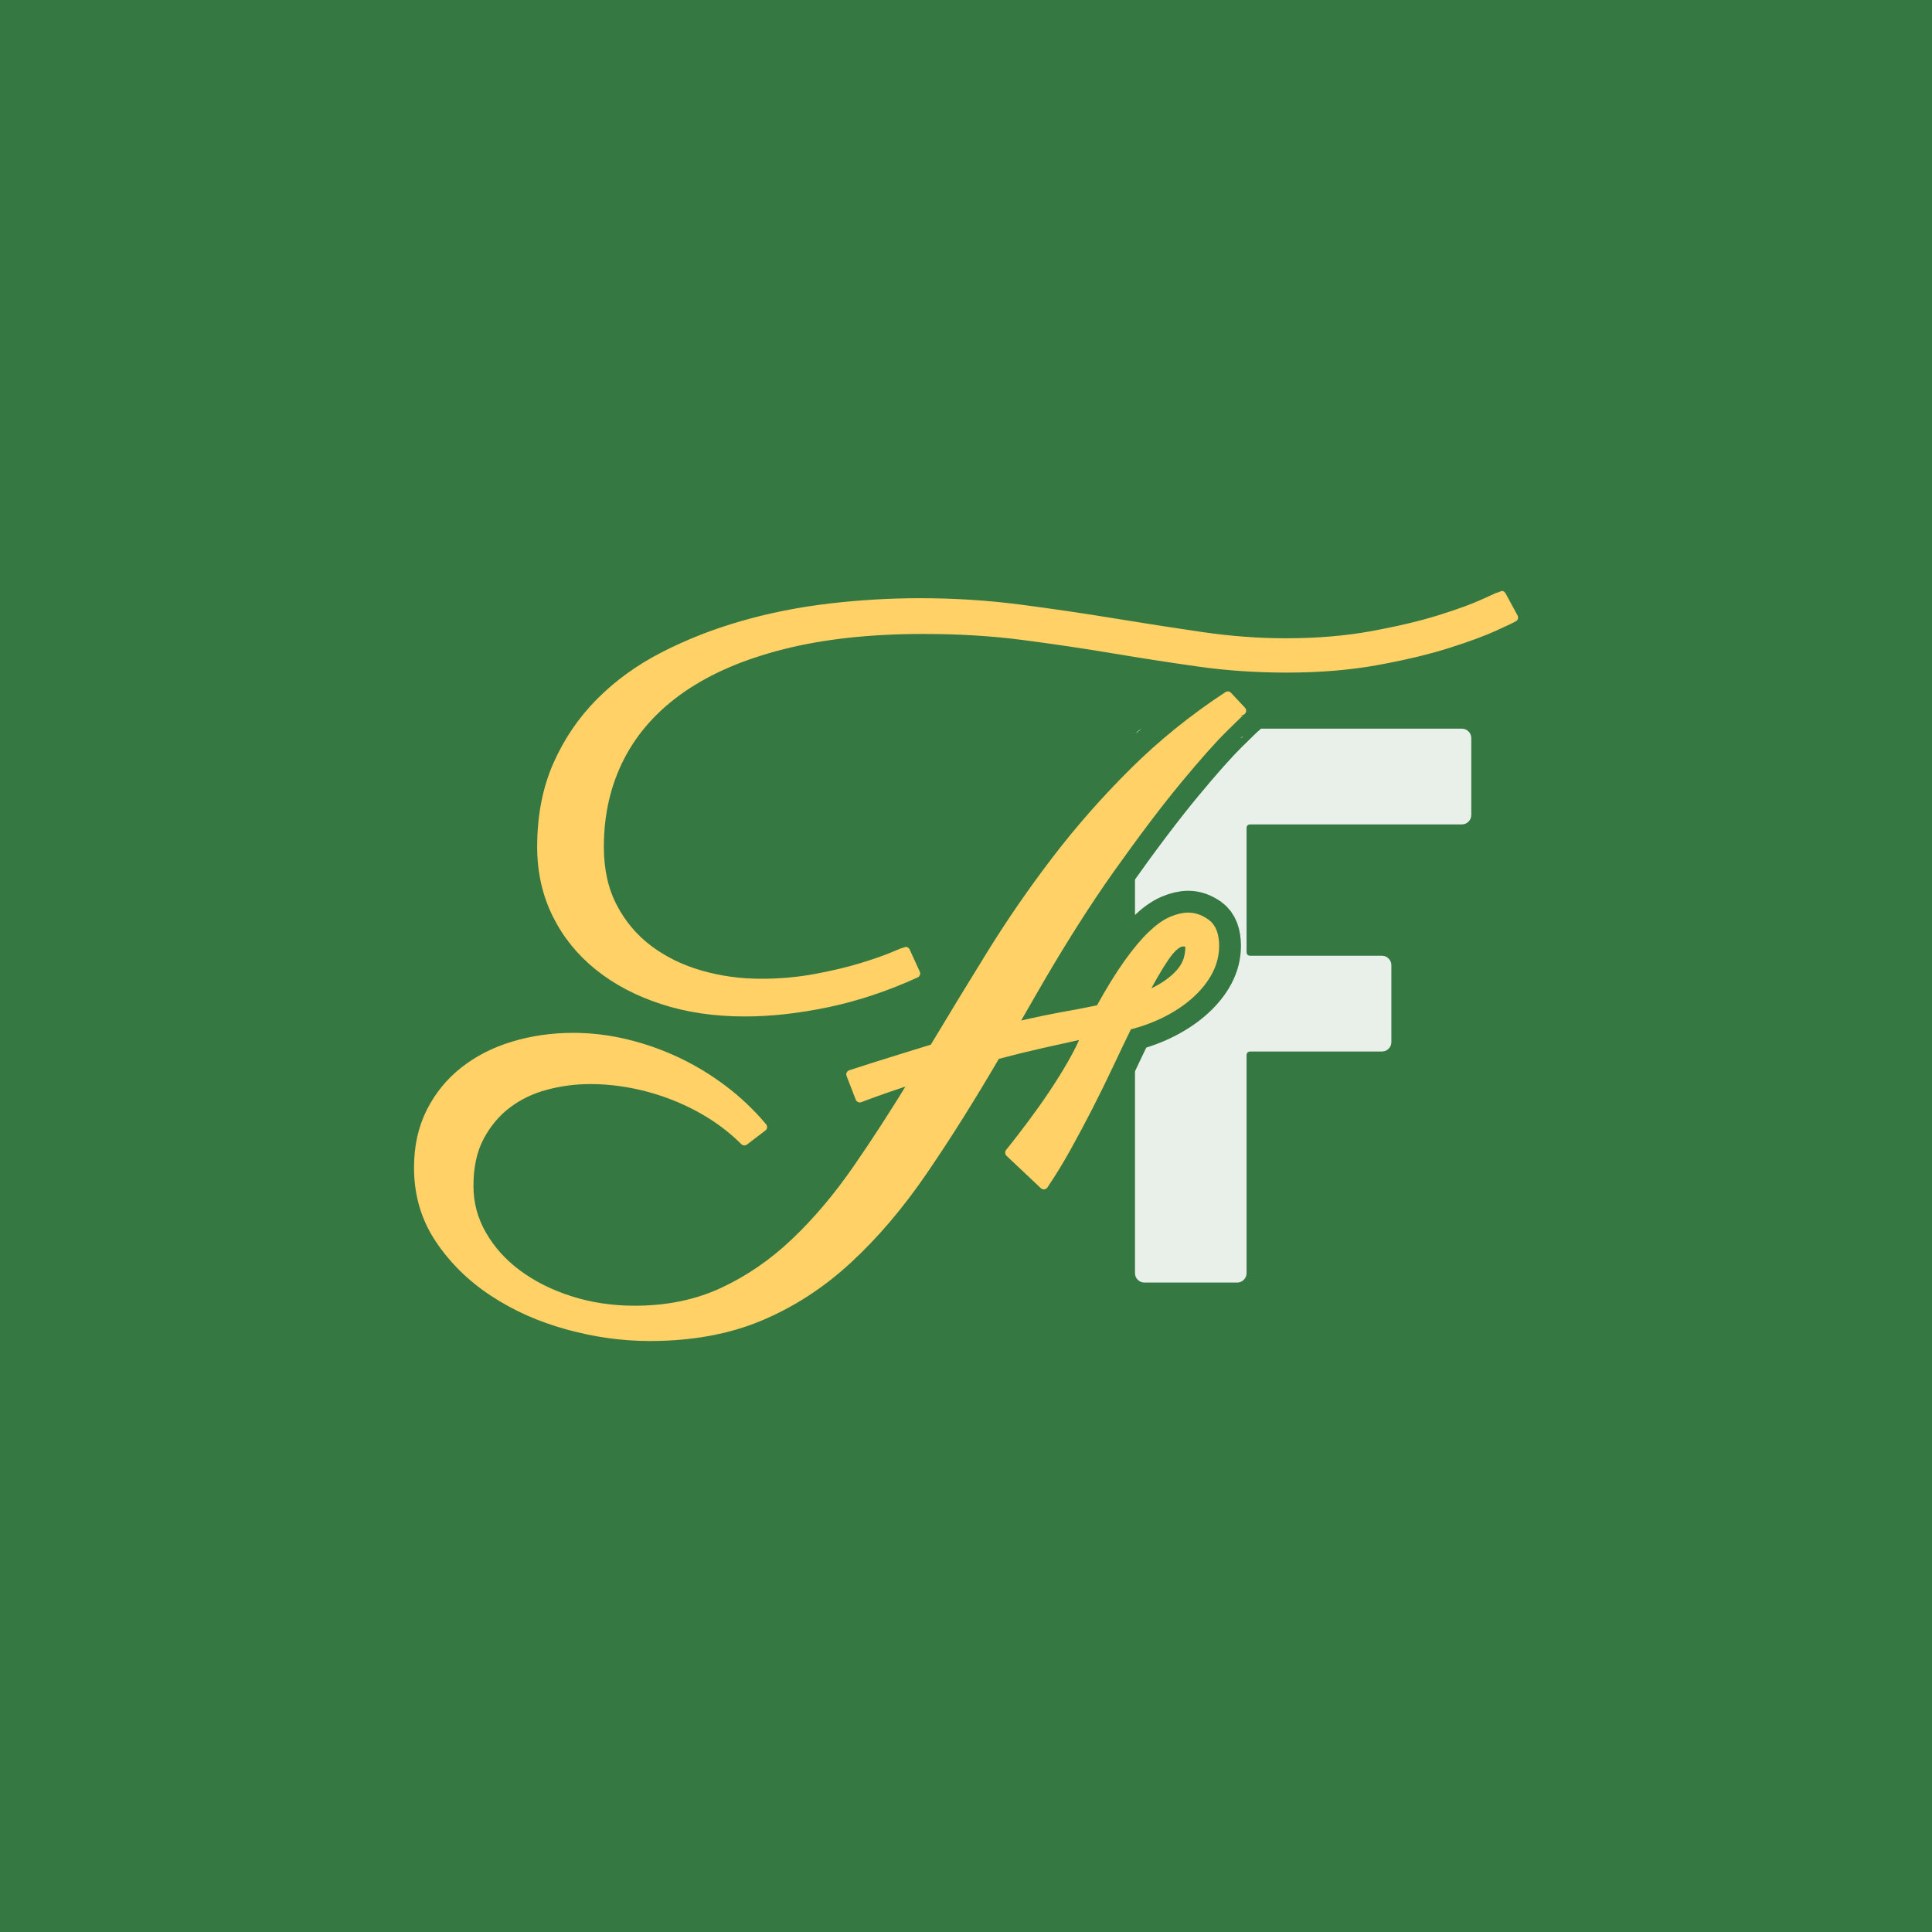
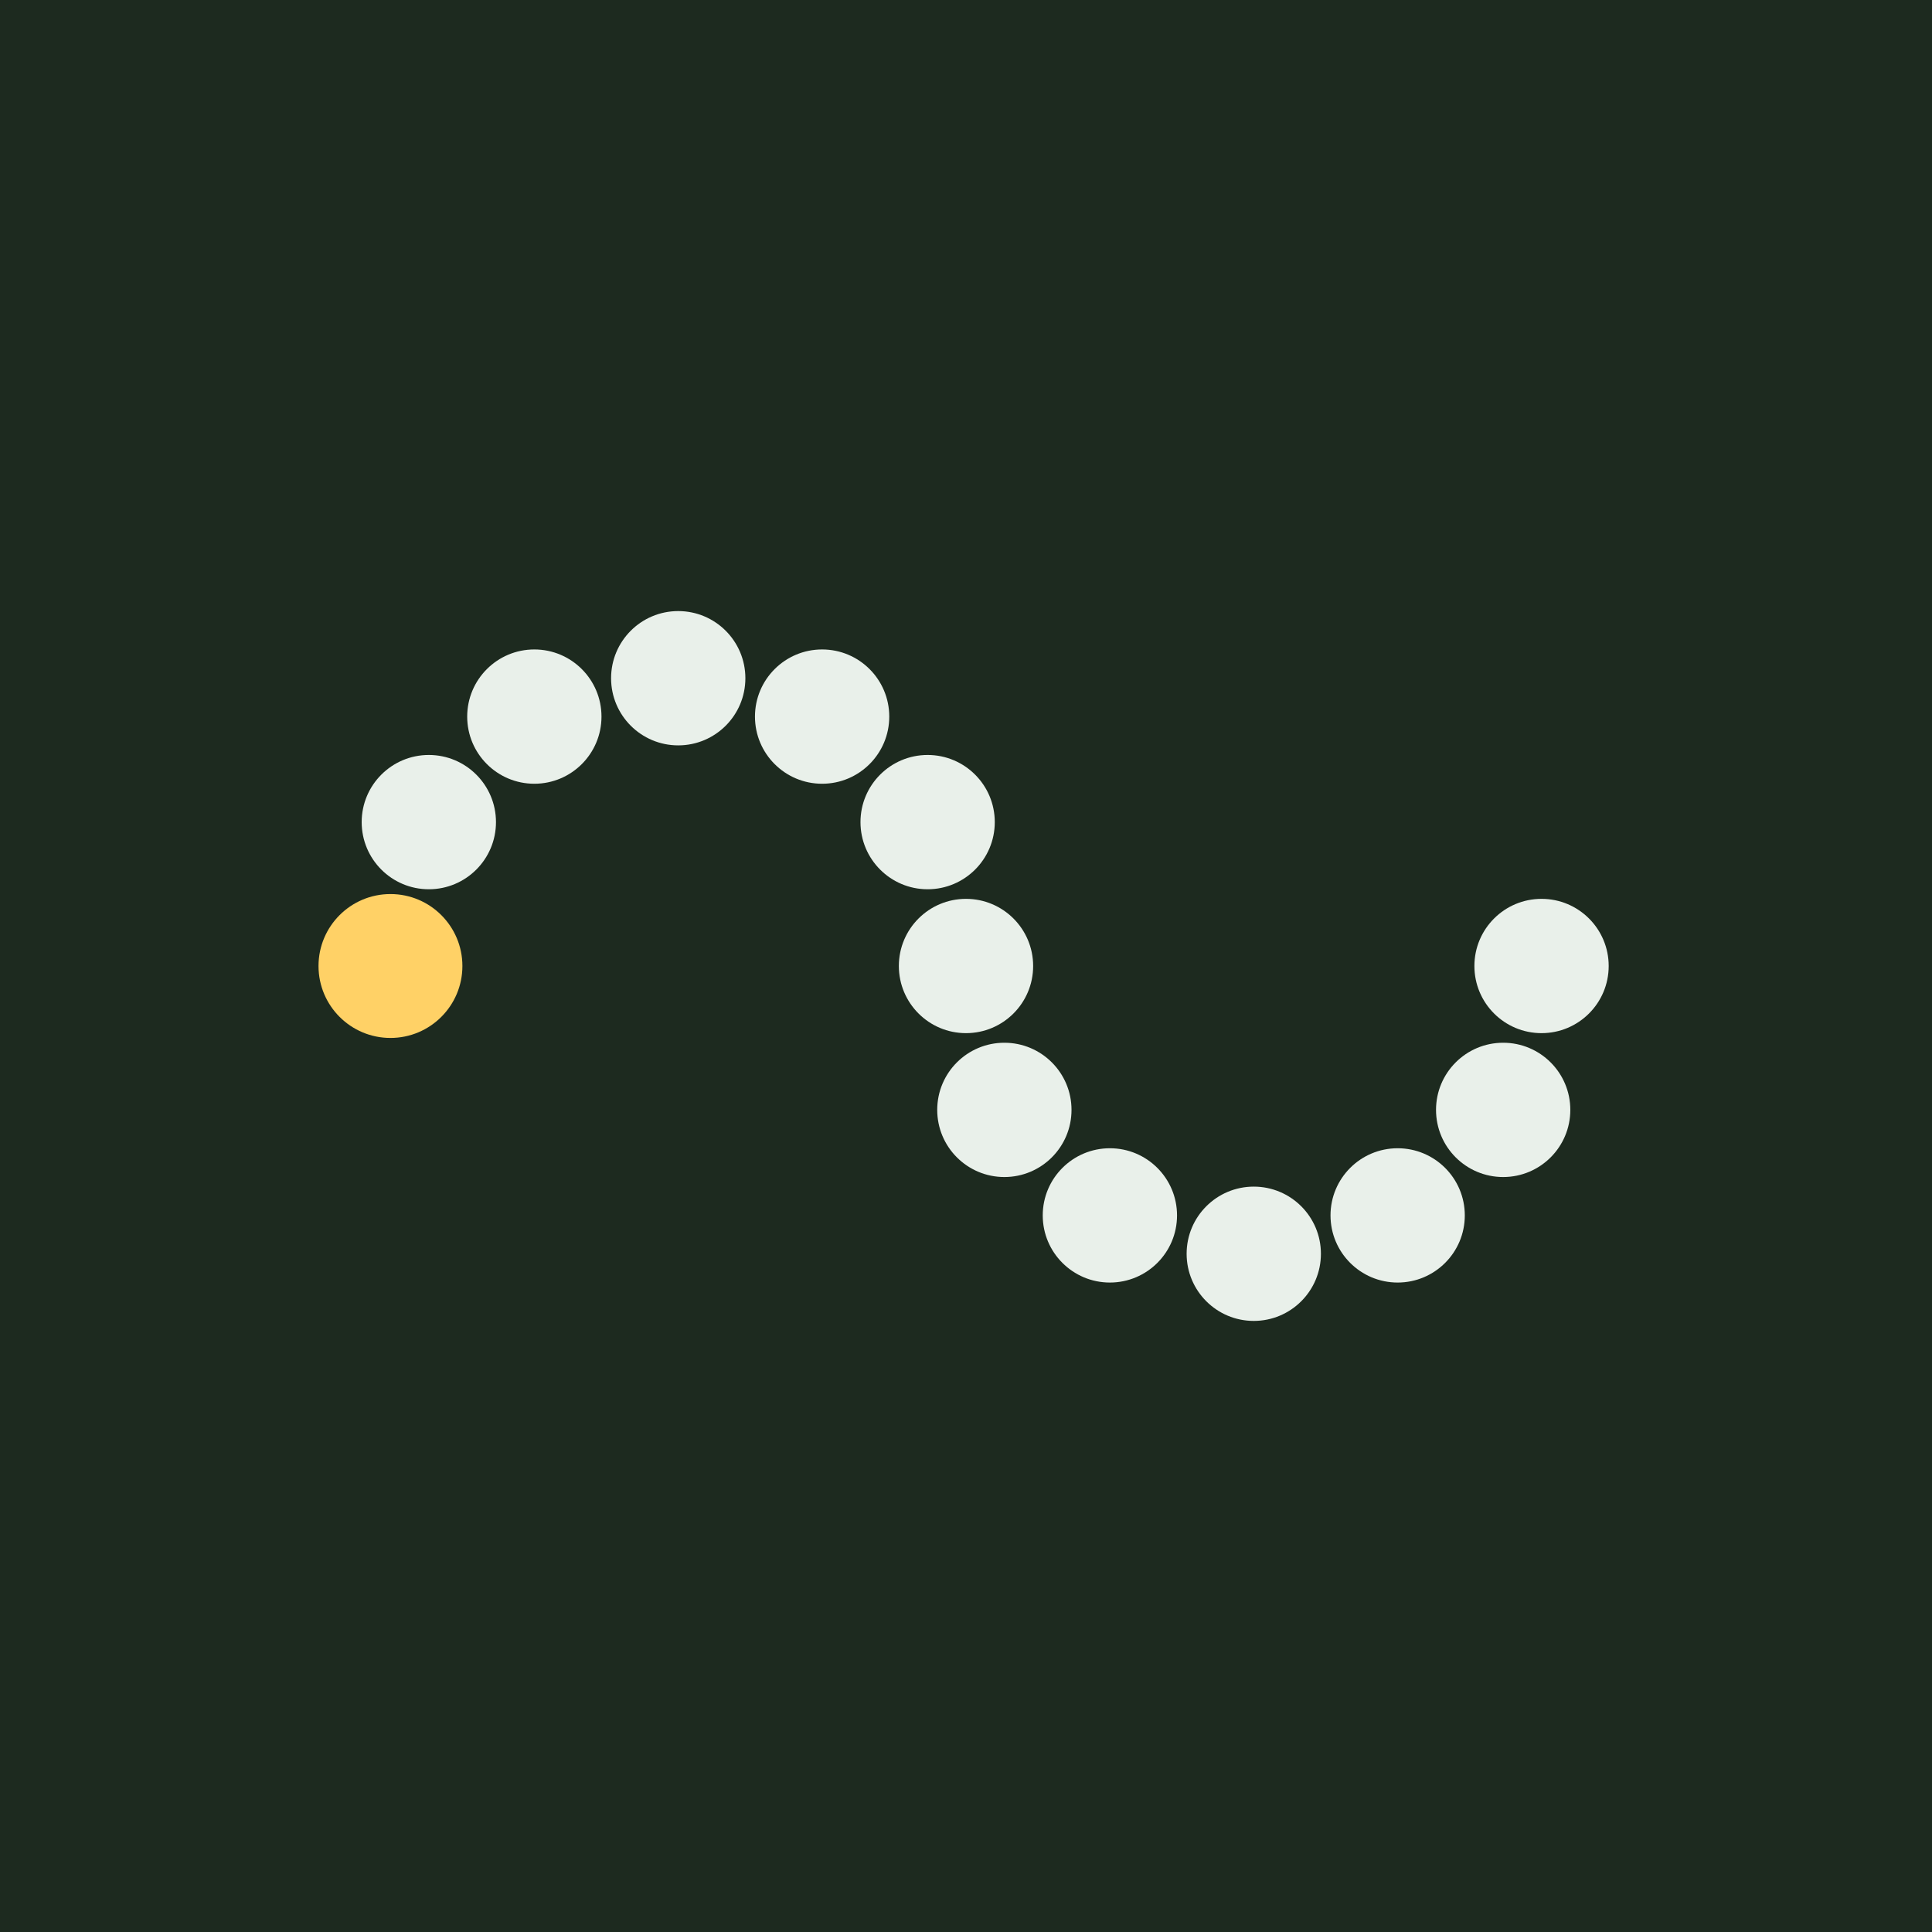
<svg xmlns="http://www.w3.org/2000/svg" viewBox="0 0 200 200" width="200" height="200" role="img" aria-label="Freeform">
-   <rect width="200" height="200" fill="#357842" />
-   <g transform="translate(45.31 132.77) scale(0.6023)">
-     <mask id="ff-ko-dark-tile" maskUnits="userSpaceOnUse" x="-12.3" y="-127.1" width="206.3" height="145.4">
-       <rect x="-12.3" y="-127.1" width="206.3" height="145.4" fill="white" />
-       <path d="M138.208 -98.281Q138.125 -98.281 135.137 -95.334Q132.148 -92.388 127.168 -86.37Q122.188 -80.352 115.671 -71.179Q109.155 -62.007 102.017 -49.556L98.779 -43.911Q101.519 -44.575 104.341 -45.156Q107.163 -45.737 110.068 -46.235L113.804 -46.982Q116.46 -51.797 118.66 -54.868Q120.859 -57.939 122.727 -59.724Q124.595 -61.509 126.172 -62.173Q127.749 -62.837 128.994 -62.837Q130.571 -62.837 132.065 -61.758Q133.56 -60.679 133.56 -57.856Q133.56 -55.615 132.48 -53.54Q131.401 -51.465 129.409 -49.639Q127.417 -47.812 124.678 -46.401Q121.938 -44.99 118.618 -44.16Q117.041 -40.923 115.381 -37.395Q113.721 -33.867 111.895 -30.298Q110.068 -26.729 108.159 -23.284Q106.25 -19.839 104.175 -16.768L98.281 -22.329Q99.028 -23.242 100.564 -25.234Q102.1 -27.227 103.884 -29.717Q105.669 -32.207 107.412 -34.988Q109.155 -37.769 110.4 -40.259L111.562 -42.749Q107.744 -41.919 103.884 -41.047Q100.024 -40.176 95.957 -39.097Q89.565 -28.14 83.464 -19.216Q77.363 -10.293 70.474 -3.943Q63.584 2.407 55.366 5.852Q47.148 9.297 36.44 9.297Q29.468 9.297 22.371 7.346Q15.273 5.396 9.587 1.66Q3.901 -2.075 0.291 -7.471Q-3.32 -12.866 -3.32 -19.756Q-3.32 -25.151 -1.204 -29.343Q0.913 -33.535 4.565 -36.399Q8.218 -39.263 13.074 -40.715Q17.93 -42.168 23.325 -42.168Q27.808 -42.168 32.332 -41.089Q36.855 -40.01 41.089 -38.018Q45.322 -36.025 49.099 -33.162Q52.876 -30.298 55.864 -26.729L52.71 -24.321Q50.22 -26.812 47.148 -28.762Q44.077 -30.713 40.591 -32.083Q37.104 -33.452 33.452 -34.158Q29.8 -34.863 26.23 -34.863Q22.329 -34.863 18.594 -33.867Q14.858 -32.871 11.953 -30.671Q9.048 -28.472 7.222 -25.027Q5.396 -21.582 5.396 -16.602Q5.396 -12.119 7.637 -8.218Q9.878 -4.316 13.738 -1.453Q17.598 1.411 22.786 3.071Q27.974 4.731 33.867 4.731Q42.251 4.731 48.975 1.619Q55.698 -1.494 61.384 -6.89Q67.07 -12.285 72.092 -19.548Q77.114 -26.812 82.095 -35.029Q79.771 -34.282 77.363 -33.452Q74.956 -32.622 72.549 -31.709L70.972 -35.776Q74.79 -37.021 78.276 -38.101Q81.763 -39.18 85.249 -40.259Q89.98 -48.145 95.085 -56.404Q100.19 -64.663 106.25 -72.59Q112.31 -80.518 119.573 -87.739Q126.836 -94.961 135.801 -100.854ZM82.178 -53.125Q74.541 -49.639 66.987 -48.062Q59.434 -46.484 52.793 -46.484Q45.073 -46.484 38.682 -48.56Q32.29 -50.635 27.642 -54.37Q22.993 -58.105 20.42 -63.335Q17.847 -68.564 17.847 -74.873Q17.847 -82.759 20.544 -88.901Q23.242 -95.044 27.891 -99.734Q32.539 -104.424 38.848 -107.661Q45.156 -110.898 52.378 -112.974Q59.6 -115.049 67.402 -115.962Q75.205 -116.875 82.842 -116.875Q91.641 -116.875 99.941 -115.796Q108.242 -114.717 116.086 -113.43Q123.931 -112.144 131.318 -111.064Q138.706 -109.985 145.762 -109.985Q153.813 -109.985 160.62 -111.23Q167.427 -112.476 172.324 -114.011Q177.222 -115.547 180.002 -116.833Q182.783 -118.12 182.866 -118.12L184.941 -114.302Q184.692 -114.136 181.704 -112.766Q178.716 -111.396 173.611 -109.778Q168.506 -108.159 161.45 -106.873Q154.395 -105.586 145.928 -105.586Q138.042 -105.586 130.737 -106.624Q123.433 -107.661 116.003 -108.906Q108.574 -110.151 100.605 -111.189Q92.637 -112.227 83.423 -112.227Q69.81 -112.227 59.392 -109.612Q48.975 -106.997 41.96 -102.141Q34.946 -97.285 31.377 -90.354Q27.808 -83.423 27.808 -74.873Q27.808 -68.979 30.09 -64.58Q32.373 -60.181 36.233 -57.275Q40.093 -54.37 45.115 -52.917Q50.137 -51.465 55.615 -51.465Q60.43 -51.465 64.912 -52.295Q69.395 -53.125 72.798 -54.163Q76.201 -55.2 78.276 -56.072Q80.352 -56.943 80.435 -56.943ZM128.164 -58.521Q126.753 -58.521 124.968 -55.906Q123.184 -53.291 121.025 -49.058Q123.599 -50.054 125.176 -51.133Q126.753 -52.212 127.666 -53.291Q128.579 -54.37 128.911 -55.449Q129.243 -56.528 129.243 -57.524Q129.243 -58.105 128.911 -58.313Q128.579 -58.521 128.164 -58.521Z" fill="black" stroke="black" stroke-width="9" stroke-linejoin="round" />
-     </mask>
-     <path d="M176.015 -78.744H139.703Q139.023 -78.744 139.023 -78.064V-56.848Q139.023 -56.168 139.703 -56.168H162.279Q162.959 -56.168 163.435 -55.692Q163.911 -55.216 163.911 -54.536V-41.344Q163.911 -40.664 163.435 -40.188Q162.959 -39.712 162.279 -39.712H139.703Q139.023 -39.712 139.023 -39.032V-1.632Q139.023 -0.952 138.547 -0.476Q138.071 0.0 137.391 0.0H121.479Q120.799 0.0 120.323 -0.476Q119.847 -0.952 119.847 -1.632V-93.568Q119.847 -94.248 120.323 -94.724Q120.799 -95.2 121.479 -95.2H176.015Q176.695 -95.2 177.171 -94.724Q177.647 -94.248 177.647 -93.568V-80.376Q177.647 -79.696 177.171 -79.22Q176.695 -78.744 176.015 -78.744Z" fill="#e9f0ea" mask="url(#ff-ko-dark-tile)" />
-     <path d="M138.208 -98.281Q138.125 -98.281 135.137 -95.334Q132.148 -92.388 127.168 -86.37Q122.188 -80.352 115.671 -71.179Q109.155 -62.007 102.017 -49.556L98.779 -43.911Q101.519 -44.575 104.341 -45.156Q107.163 -45.737 110.068 -46.235L113.804 -46.982Q116.46 -51.797 118.66 -54.868Q120.859 -57.939 122.727 -59.724Q124.595 -61.509 126.172 -62.173Q127.749 -62.837 128.994 -62.837Q130.571 -62.837 132.065 -61.758Q133.56 -60.679 133.56 -57.856Q133.56 -55.615 132.48 -53.54Q131.401 -51.465 129.409 -49.639Q127.417 -47.812 124.678 -46.401Q121.938 -44.99 118.618 -44.16Q117.041 -40.923 115.381 -37.395Q113.721 -33.867 111.895 -30.298Q110.068 -26.729 108.159 -23.284Q106.25 -19.839 104.175 -16.768L98.281 -22.329Q99.028 -23.242 100.564 -25.234Q102.1 -27.227 103.884 -29.717Q105.669 -32.207 107.412 -34.988Q109.155 -37.769 110.4 -40.259L111.562 -42.749Q107.744 -41.919 103.884 -41.047Q100.024 -40.176 95.957 -39.097Q89.565 -28.14 83.464 -19.216Q77.363 -10.293 70.474 -3.943Q63.584 2.407 55.366 5.852Q47.148 9.297 36.44 9.297Q29.468 9.297 22.371 7.346Q15.273 5.396 9.587 1.66Q3.901 -2.075 0.291 -7.471Q-3.32 -12.866 -3.32 -19.756Q-3.32 -25.151 -1.204 -29.343Q0.913 -33.535 4.565 -36.399Q8.218 -39.263 13.074 -40.715Q17.93 -42.168 23.325 -42.168Q27.808 -42.168 32.332 -41.089Q36.855 -40.01 41.089 -38.018Q45.322 -36.025 49.099 -33.162Q52.876 -30.298 55.864 -26.729L52.71 -24.321Q50.22 -26.812 47.148 -28.762Q44.077 -30.713 40.591 -32.083Q37.104 -33.452 33.452 -34.158Q29.8 -34.863 26.23 -34.863Q22.329 -34.863 18.594 -33.867Q14.858 -32.871 11.953 -30.671Q9.048 -28.472 7.222 -25.027Q5.396 -21.582 5.396 -16.602Q5.396 -12.119 7.637 -8.218Q9.878 -4.316 13.738 -1.453Q17.598 1.411 22.786 3.071Q27.974 4.731 33.867 4.731Q42.251 4.731 48.975 1.619Q55.698 -1.494 61.384 -6.89Q67.07 -12.285 72.092 -19.548Q77.114 -26.812 82.095 -35.029Q79.771 -34.282 77.363 -33.452Q74.956 -32.622 72.549 -31.709L70.972 -35.776Q74.79 -37.021 78.276 -38.101Q81.763 -39.18 85.249 -40.259Q89.98 -48.145 95.085 -56.404Q100.19 -64.663 106.25 -72.59Q112.31 -80.518 119.573 -87.739Q126.836 -94.961 135.801 -100.854ZM82.178 -53.125Q74.541 -49.639 66.987 -48.062Q59.434 -46.484 52.793 -46.484Q45.073 -46.484 38.682 -48.56Q32.29 -50.635 27.642 -54.37Q22.993 -58.105 20.42 -63.335Q17.847 -68.564 17.847 -74.873Q17.847 -82.759 20.544 -88.901Q23.242 -95.044 27.891 -99.734Q32.539 -104.424 38.848 -107.661Q45.156 -110.898 52.378 -112.974Q59.6 -115.049 67.402 -115.962Q75.205 -116.875 82.842 -116.875Q91.641 -116.875 99.941 -115.796Q108.242 -114.717 116.086 -113.43Q123.931 -112.144 131.318 -111.064Q138.706 -109.985 145.762 -109.985Q153.813 -109.985 160.62 -111.23Q167.427 -112.476 172.324 -114.011Q177.222 -115.547 180.002 -116.833Q182.783 -118.12 182.866 -118.12L184.941 -114.302Q184.692 -114.136 181.704 -112.766Q178.716 -111.396 173.611 -109.778Q168.506 -108.159 161.45 -106.873Q154.395 -105.586 145.928 -105.586Q138.042 -105.586 130.737 -106.624Q123.433 -107.661 116.003 -108.906Q108.574 -110.151 100.605 -111.189Q92.637 -112.227 83.423 -112.227Q69.81 -112.227 59.392 -109.612Q48.975 -106.997 41.96 -102.141Q34.946 -97.285 31.377 -90.354Q27.808 -83.423 27.808 -74.873Q27.808 -68.979 30.09 -64.58Q32.373 -60.181 36.233 -57.275Q40.093 -54.37 45.115 -52.917Q50.137 -51.465 55.615 -51.465Q60.43 -51.465 64.912 -52.295Q69.395 -53.125 72.798 -54.163Q76.201 -55.2 78.276 -56.072Q80.352 -56.943 80.435 -56.943ZM128.164 -58.521Q126.753 -58.521 124.968 -55.906Q123.184 -53.291 121.025 -49.058Q123.599 -50.054 125.176 -51.133Q126.753 -52.212 127.666 -53.291Q128.579 -54.37 128.911 -55.449Q129.243 -56.528 129.243 -57.524Q129.243 -58.105 128.911 -58.313Q128.579 -58.521 128.164 -58.521Z" fill="#ffd166" stroke="#ffd166" stroke-width="1.5" stroke-linejoin="round" />
+   <rect width="200" height="200" fill="#1d2a1f" />
+   <g transform="translate(100 100) scale(0.4965) translate(-120 -80)">
+     <circle cx="0" cy="80" r="15" fill="#ffd166" />
+     <circle cx="8" cy="50" r="14" fill="#e9f0ea" />
+     <circle cx="30" cy="28" r="14" fill="#e9f0ea" />
+     <circle cx="60" cy="20" r="14" fill="#e9f0ea" />
+     <circle cx="90" cy="28" r="14" fill="#e9f0ea" />
+     <circle cx="112" cy="50" r="14" fill="#e9f0ea" />
+     <circle cx="120" cy="80" r="14" fill="#e9f0ea" />
+     <circle cx="128" cy="110" r="14" fill="#e9f0ea" />
+     <circle cx="150" cy="132" r="14" fill="#e9f0ea" />
+     <circle cx="180" cy="140" r="14" fill="#e9f0ea" />
+     <circle cx="210" cy="132" r="14" fill="#e9f0ea" />
+     <circle cx="232" cy="110" r="14" fill="#e9f0ea" />
+     <circle cx="240" cy="80" r="14" fill="#e9f0ea" />
  </g>
</svg>
